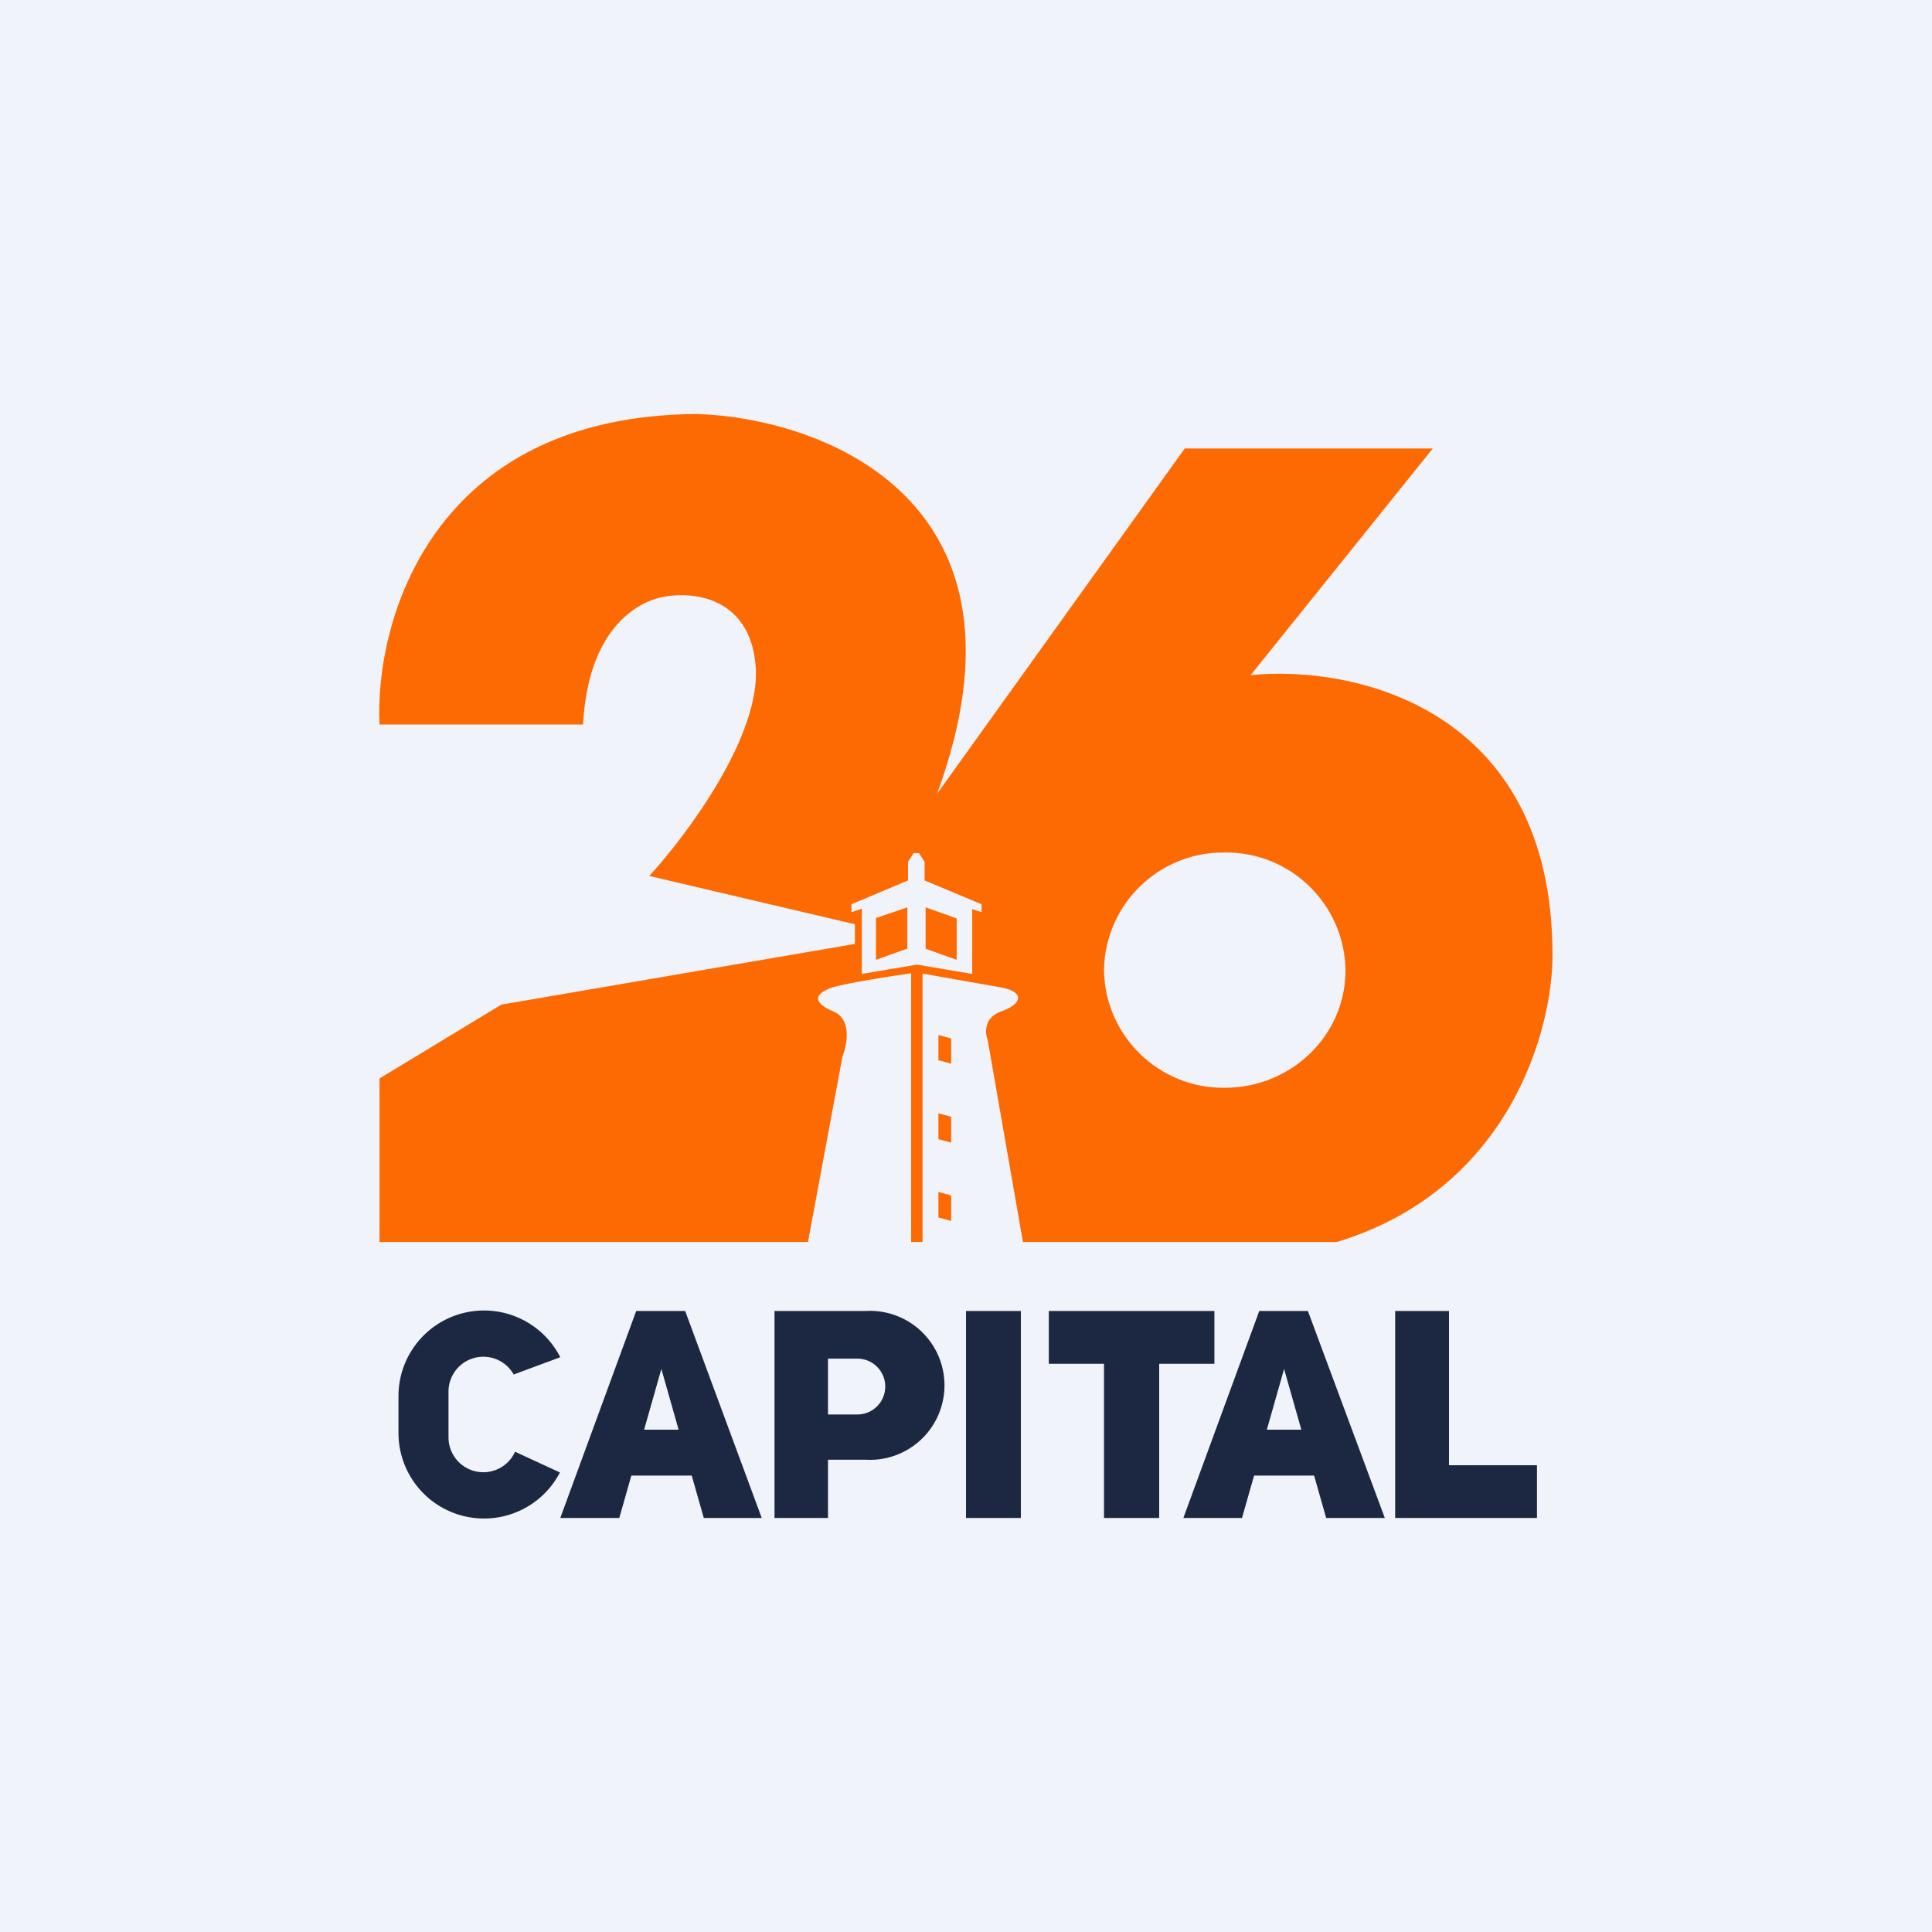
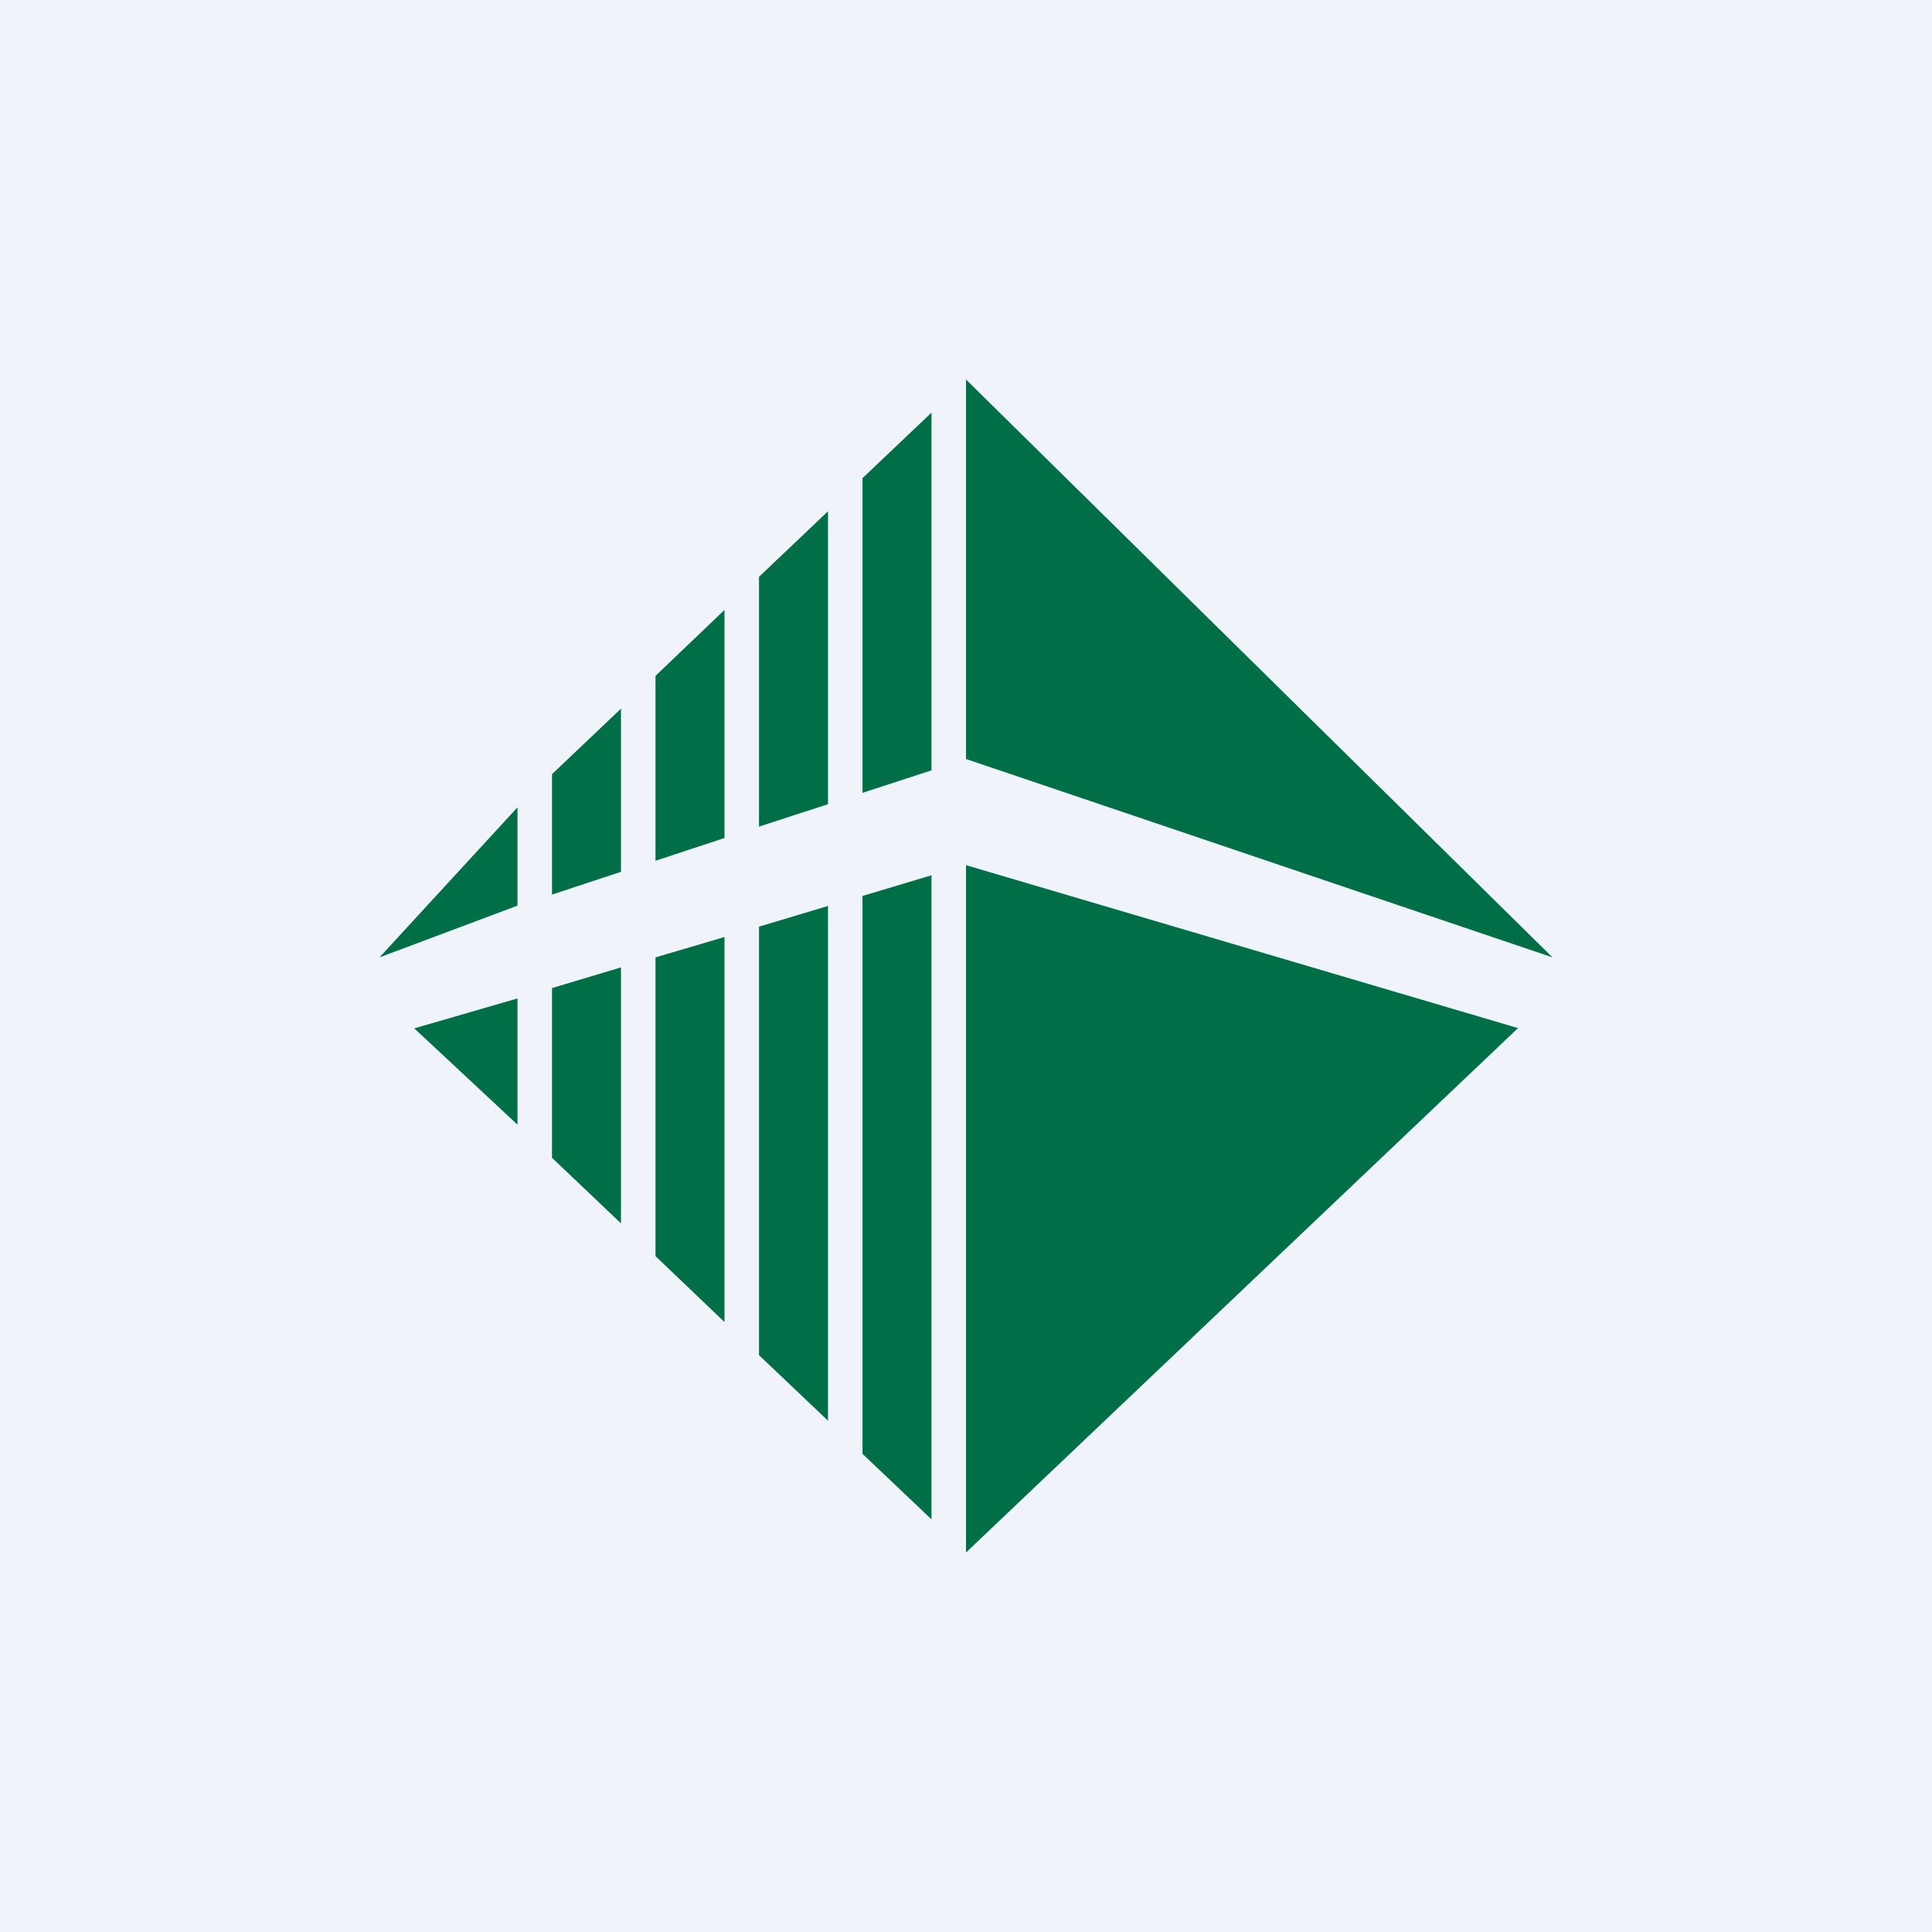
<svg xmlns="http://www.w3.org/2000/svg" width="56" height="56" viewBox="0 0 56 56">
  <path fill="#F0F3FA" d="M0 0h56v56H0z" />
-   <path d="M11 21c-.14-2.98 1.5-8.97 9.23-9 3.62.13 10.06 2.5 6.93 11.01L34.34 13h7.19l-5.28 6.57c2.92-.3 8.75.9 8.75 8.1.01 2.14-1.22 6.8-6.25 8.33h-9.1l-1.02-5.85c-.08-.2-.12-.65.38-.83.63-.22.7-.57 0-.7l-2.27-.4V36h-.33v-7.79c-.57.08-1.83.28-2.25.4-.53.17-.66.43 0 .71.53.22.4.95.26 1.3l-1 5.38H11v-4.74l3.53-2.14 10.25-1.76v-.57l-5.96-1.4c1.1-1.2 3.27-4.11 3.08-6.12-.18-2.01-1.89-2.14-2.72-1.96-.7.15-2.13.9-2.28 3.69H11Zm24.5 10.53c1.93 0 3.5-1.52 3.5-3.4a3.46 3.46 0 0 0-3.5-3.42 3.46 3.46 0 0 0-3.5 3.41 3.46 3.46 0 0 0 3.5 3.41Zm-10.52-5.18v1.88l1.6-.27 1.6.27v-1.88l.27.09v-.23l-1.65-.69v-.54l-.16-.25h-.16l-.16.25v.54l-1.64.69v.23l.3-.1Zm1.32 1.15v-1.2l-.91.31v1.21l.9-.32Zm.53-1.2v1.2l.9.32v-1.2l-.9-.32Zm.37 3.7.37.1v.73l-.37-.1V30Zm.37 2.37-.37-.1v.75l.37.1v-.75Zm-.37 2.18.37.1v.74l-.37-.1v-.74Z" fill="#FD6A02" />
-   <path d="M11.55 40.48a2.48 2.48 0 0 1 4.69-1.14l-1.35.5a1.01 1.01 0 0 0-1.89.52v1.28a1.01 1.01 0 0 0 1.93.44l1.3.6a2.48 2.48 0 0 1-4.68-1.16v-1.04ZM16.24 44l2.2-6h1.42l2.22 6H20.4l-.35-1.23h-1.75L17.95 44h-1.71Zm2.43-2.56h1l-.5-1.76-.5 1.76ZM34.3 44l2.2-6h1.41l2.23 6h-1.7l-.35-1.23h-1.74L36 44h-1.7Zm2.42-2.56h1l-.5-1.76-.5 1.76ZM28 38h1.59v6H28zM33.6 44v-4.47h1.6V38H30.4v1.53H32V44h1.6ZM42 38h-1.56v6H44.55v-1.53H42V38ZM23.25 38h1.82a2.16 2.16 0 1 1 0 4.31H24V44h-1.55v-6h.8Zm.75 1.38V41h.85a.81.81 0 0 0 0-1.62H24Z" fill="#1C2841" />
+   <path d="M28 25.07V45l16-15.2-15.99-4.72v-.01H28ZM28 22l17 5.75L28 11v11ZM27 11.96l-2 1.9v9.12l2-.65V11.96ZM24 14.82l-2 1.9v7.24l2-.65v-8.5ZM19 19.59l2-1.91v6.61l-2 .66v-5.36ZM18 20.54l-2 1.9v3.49l2-.66v-4.73ZM11 27.75l4-4.35v2.85l-4 1.5ZM12 29.8l3 2.8v-3.66l-3 .87ZM18 35.46l-2-1.9v-4.92l2-.6v7.42ZM19 36.41l2 1.91V27.16l-2 .59v8.66ZM24 41.18l-2-1.9V26.86l2-.6v14.92ZM25 42.14l2 1.9V25.37l-2 .6v16.17Z" fill="#006F47" />
</svg>
